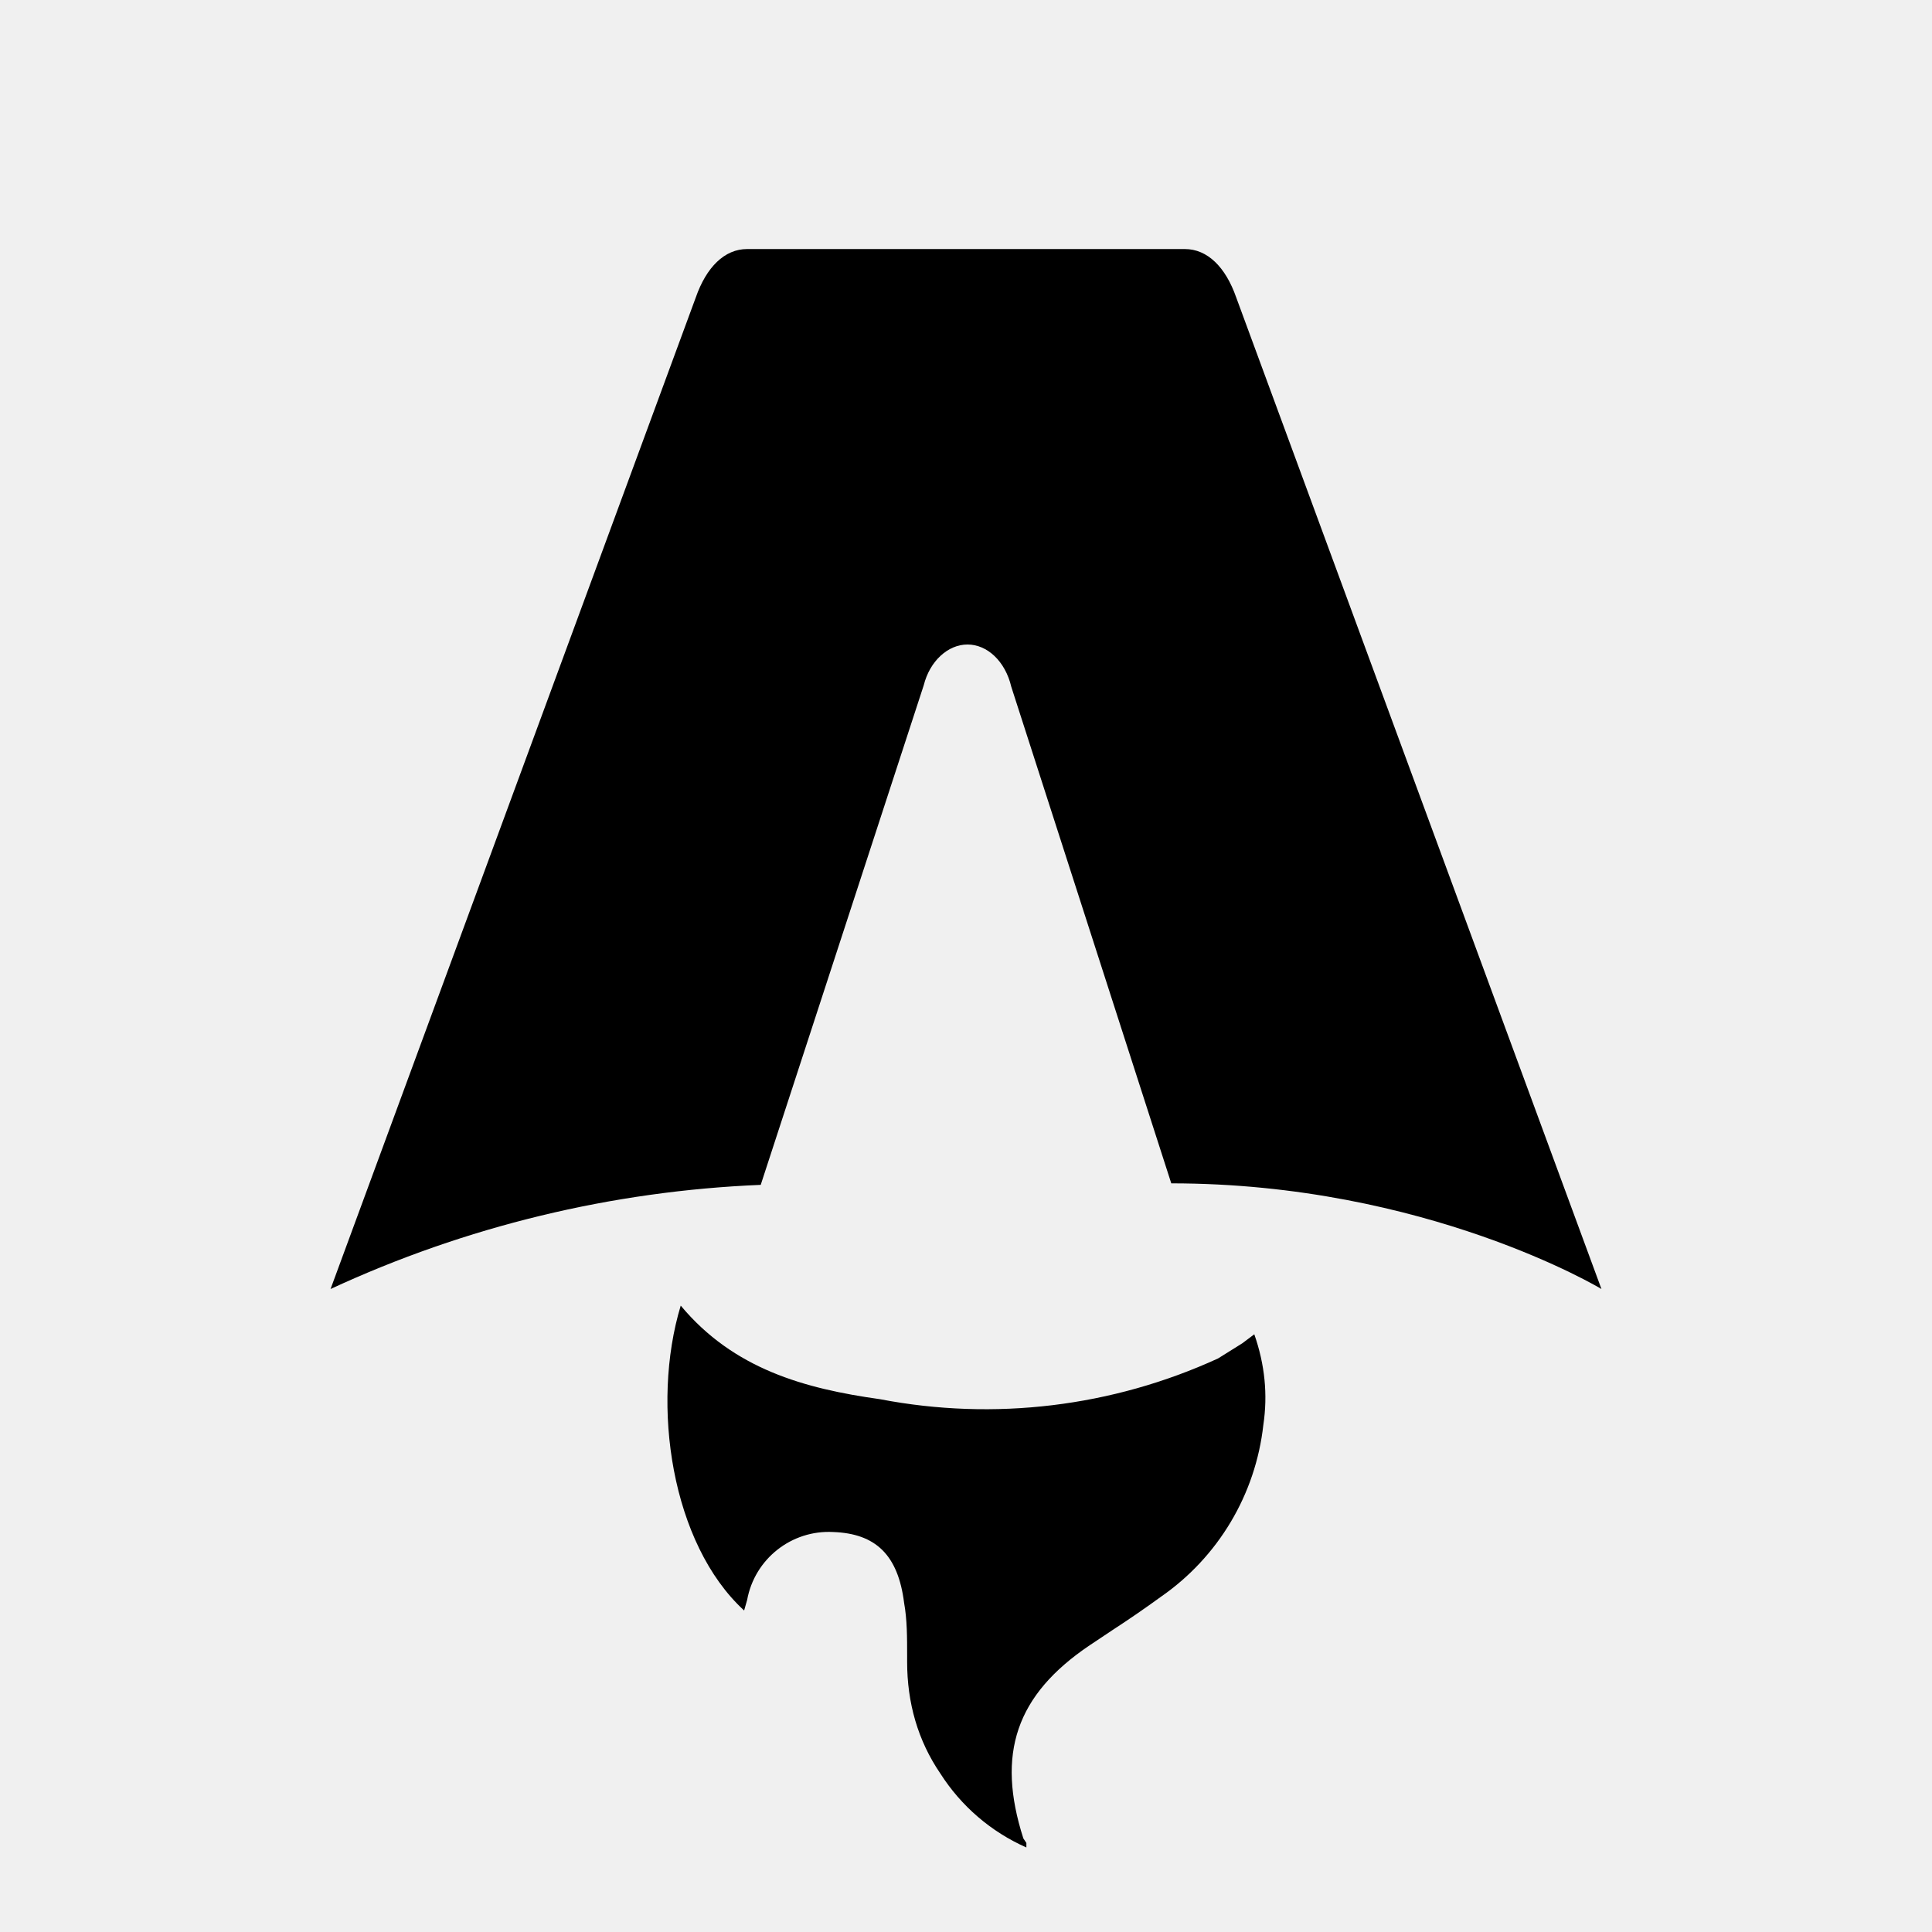
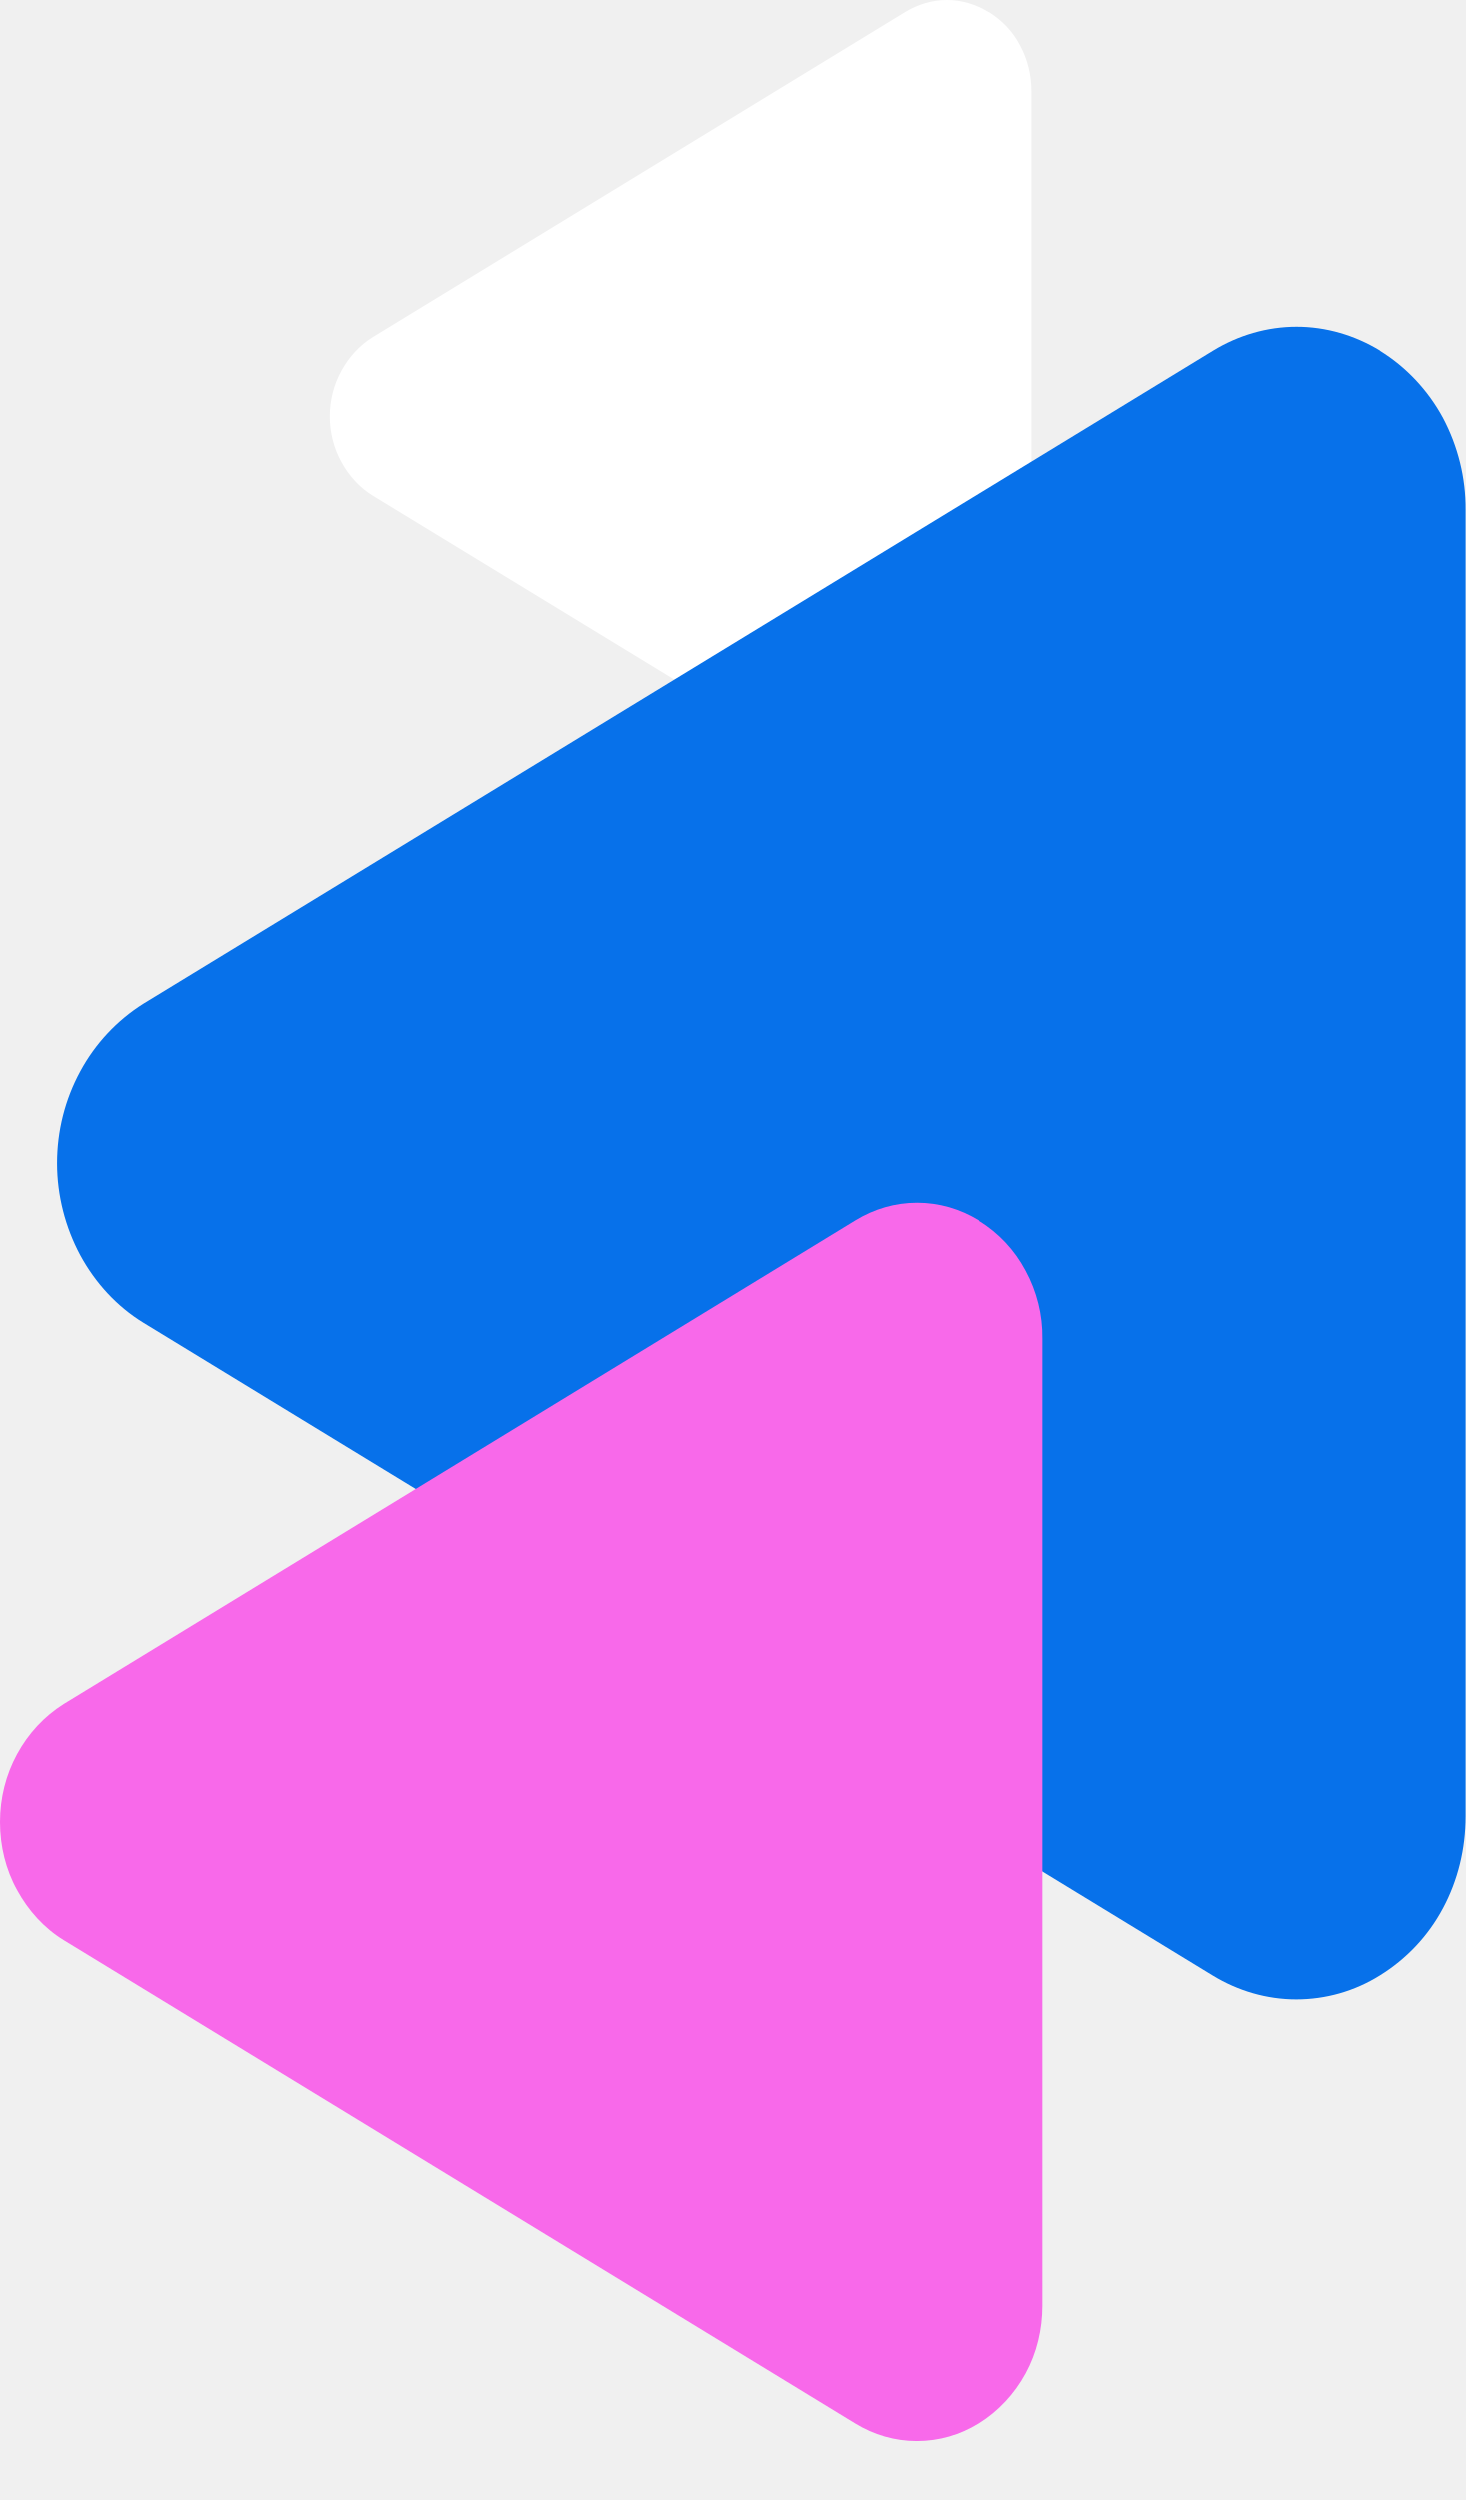
- <svg xmlns="http://www.w3.org/2000/svg" fill="none" viewBox="0 0 128 128">
-   <path d="M50.4 78.5a75.1 75.1 0 0 0-28.5 6.9l24.2-65.7c.7-2 1.9-3.2 3.4-3.2h29c1.5 0 2.7 1.2 3.4 3.2l24.2 65.7s-11.6-7-28.5-7L67 45.5c-.4-1.7-1.6-2.8-2.9-2.8-1.3 0-2.5 1.1-2.9 2.7L50.4 78.5Zm-1.1 28.2Zm-4.2-20.2c-2 6.6-.6 15.8 4.2 20.2a17.5 17.5 0 0 1 .2-.7 5.5 5.5 0 0 1 5.7-4.5c2.8.1 4.3 1.5 4.7 4.7.2 1.1.2 2.3.2 3.5v.4c0 2.7.7 5.2 2.2 7.4a13 13 0 0 0 5.7 4.9v-.3l-.2-.3c-1.8-5.6-.5-9.5 4.4-12.8l1.5-1a73 73 0 0 0 3.2-2.2 16 16 0 0 0 6.8-11.4c.3-2 .1-4-.6-6l-.8.6-1.6 1a37 37 0 0 1-22.4 2.7c-5-.7-9.7-2-13.2-6.2Z" />
-   <style>
-         path { fill: #000; }
-         @media (prefers-color-scheme: dark) {
-             path { fill: #FFF; }
-         }
-     </style>
+ <svg xmlns="http://www.w3.org/2000/svg" width="17" height="29" viewBox="0 0 17 29" fill="none">
+   <path d="M11.468 0.139C11.62 0.233 11.748 0.364 11.833 0.529C11.921 0.691 11.964 0.875 11.964 1.058V8.599C11.964 8.787 11.921 8.967 11.833 9.129C11.744 9.29 11.62 9.425 11.468 9.519C11.323 9.609 11.157 9.658 10.987 9.658C10.817 9.658 10.65 9.609 10.505 9.519L4.325 5.75C4.173 5.657 4.049 5.521 3.961 5.36C3.872 5.199 3.826 5.015 3.826 4.831C3.826 4.643 3.872 4.463 3.961 4.301C4.049 4.14 4.173 4.005 4.325 3.911L10.502 0.139C10.65 0.049 10.817 0 10.983 0C11.153 0 11.319 0.049 11.464 0.139H11.468Z" fill="white" />
+   <path d="M16.006 4.069C16.31 4.256 16.565 4.527 16.739 4.849C16.912 5.176 17.004 5.544 17.001 5.915V21.068C17.001 21.444 16.912 21.811 16.739 22.134C16.565 22.461 16.31 22.727 16.006 22.915C15.712 23.099 15.376 23.193 15.036 23.193C14.696 23.193 14.36 23.095 14.066 22.915L1.664 15.344C1.359 15.157 1.108 14.886 0.931 14.56C0.758 14.237 0.662 13.869 0.662 13.494C0.662 13.118 0.754 12.754 0.931 12.428C1.105 12.105 1.359 11.835 1.664 11.643L14.07 4.069C14.364 3.889 14.7 3.791 15.04 3.791C15.38 3.791 15.716 3.889 16.01 4.069H16.006Z" fill="#0771EA" />
+   <path d="M11.355 14.162C11.581 14.301 11.769 14.5 11.896 14.74C12.027 14.98 12.095 15.254 12.091 15.528V26.744C12.091 27.021 12.027 27.292 11.896 27.532C11.765 27.772 11.578 27.971 11.355 28.11C11.139 28.245 10.891 28.316 10.636 28.316C10.382 28.316 10.137 28.245 9.918 28.11L0.74 22.506C0.513 22.367 0.329 22.164 0.198 21.924C0.067 21.688 0 21.414 0 21.136C0 20.858 0.067 20.588 0.198 20.348C0.329 20.107 0.513 19.909 0.74 19.766L9.921 14.158C10.141 14.023 10.385 13.952 10.64 13.952C10.891 13.952 11.139 14.023 11.358 14.158L11.355 14.162Z" fill="#F869EA" />
</svg>
